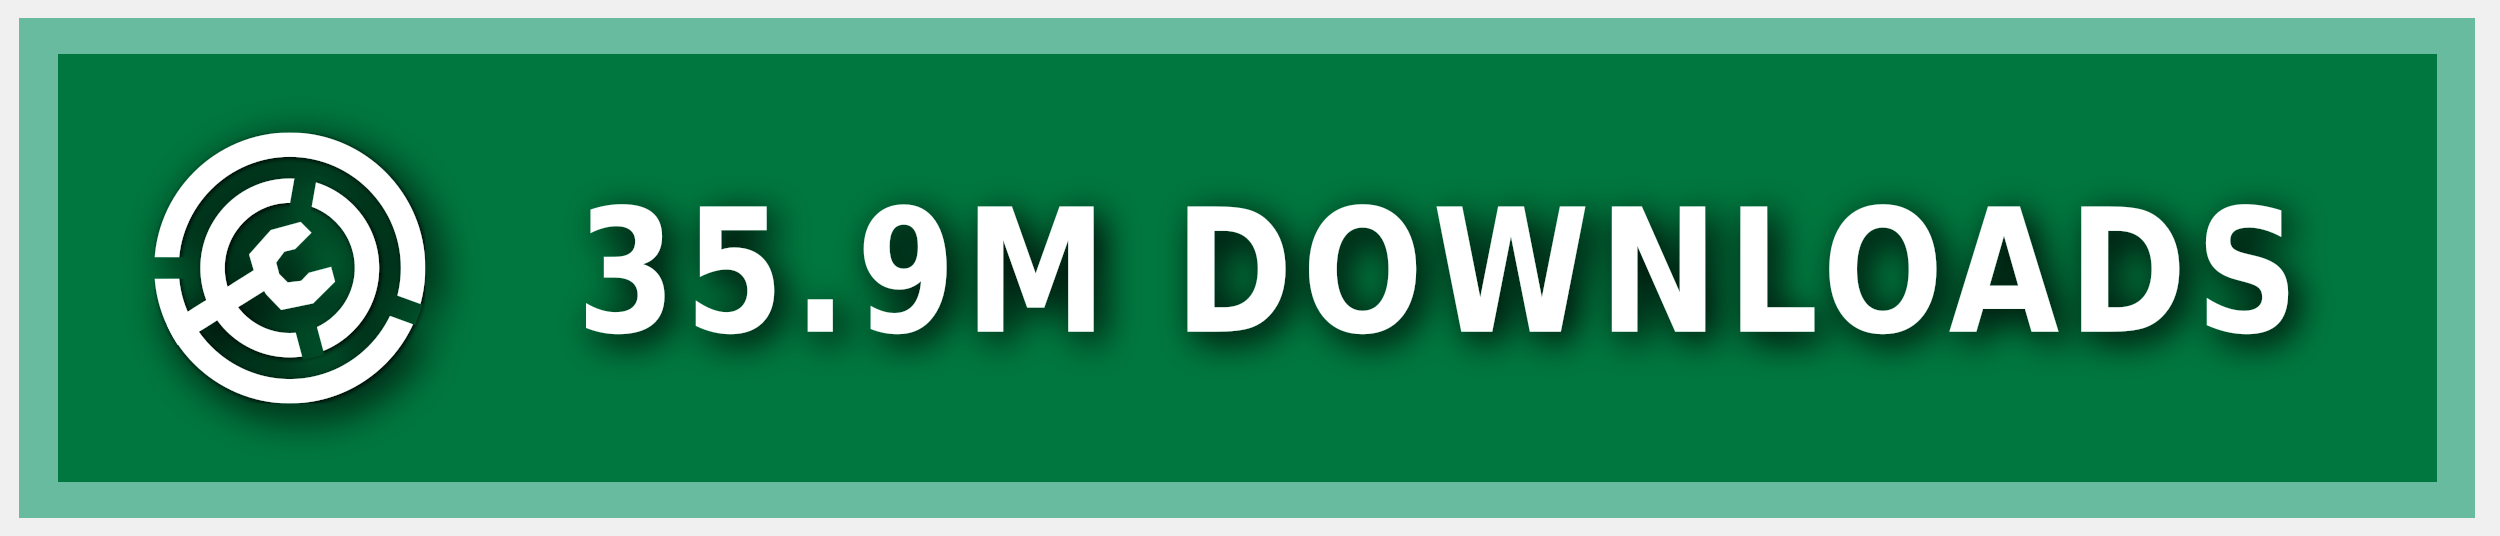
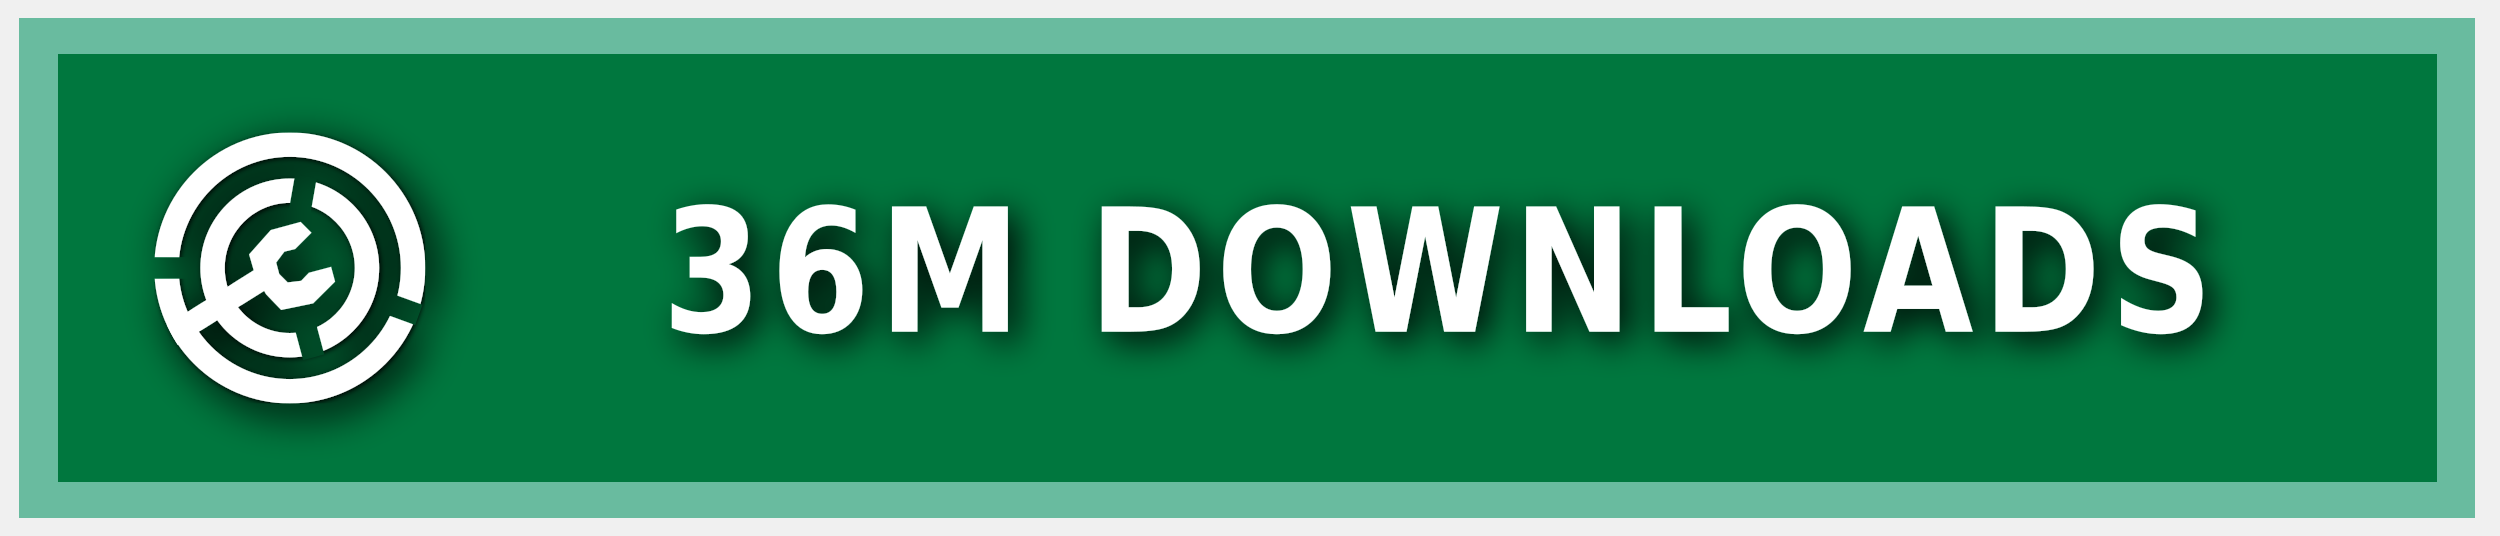
<svg xmlns="http://www.w3.org/2000/svg" xmlns:ns1="https://boxy-svg.com" width="140" height="30" role="img" aria-label="MODRINTH">
  <style> g:not(.noshadow) { filter: drop-shadow(0.5px 0.5px 1.0px black); } </style>
  <defs>
    <ns1:guide x="121.656" y="10.118" angle="90" />
    <ns1:guide x="127.198" y="17.628" angle="90" />
    <ns1:guide x="8.199" y="-3.08" angle="0" />
    <ns1:guide x="20.449" y="-4.101" angle="0" />
    <ns1:guide x="121.656" y="10.118" angle="90" />
    <ns1:guide x="127.198" y="17.628" angle="90" />
    <ns1:guide x="8.199" y="-3.08" angle="0" />
    <ns1:guide x="20.449" y="-4.101" angle="0" />
  </defs>
  <g class="noshadow" shape-rendering="crispEdges" style="" transform="matrix(1.074564, 0, 0, 1, 0, 0)">
    <rect x="1" y="1" width="128" height="28" style="fill: #00954E;" />
    <rect x="1" y="1" width="128" height="28" style="fill: rgba(0, 0, 0, 0.2);" />
    <rect x="2" y="2" width="126" height="26" style="fill: none; stroke-width:2px; stroke: rgba(211, 255, 255, 0.5);" />
  </g>
  <g fill-rule="evenodd" stroke-linejoin="round" stroke-miterlimit="1.5" clip-rule="evenodd" transform="matrix(1.2, 0, 0, 1.2, -1.2, -1.5)">
    <path fill="none" d="M 8.199 7.432 L 20.846 7.432 L 20.846 20.079 L 8.199 20.079 L 8.199 7.432 Z" style="" />
    <g clip-path="url(#a)" transform="matrix(0.126469, 0, 0, 0.126469, 8.198999, 7.431019)" style="">
      <path fill="#ffffff" d="M50 17c18.207 0 32.988 14.787 32.988 33S68.207 83 50 83 17.012 68.213 17.012 50 31.793 17 50 17Zm0 9c13.24 0 23.988 10.755 23.988 24S63.24 74 50 74 26.012 63.245 26.012 50 36.76 26 50 26Z" />
    </g>
    <g clip-path="url(#b)" transform="matrix(0.126469, 0, 0, 0.126469, 8.198999, 7.431019)" style="">
      <path fill="#ffffff" d="M50 0c27.596 0 50 22.404 50 50s-22.404 50-50 50S0 77.596 0 50 22.404 0 50 0Zm0 9c22.629 0 41 18.371 41 41S72.629 91 50 91 9 72.629 9 50 27.371 9 50 9Z" />
    </g>
    <g class="noshadow" clip-path="url(#c)" transform="matrix(0.112383, 0, 0, 0.122032, 8.268063, 7.737635)" style="">
      <path fill="none" stroke="#ffffff" stroke-width="9" d="M 50 50 L 5.171 75.882" />
    </g>
    <path fill="#ffffff" d="M 12.909 14.103 L 12.625 13.123 L 13.637 11.985 L 15.028 11.605 L 15.534 12.111 L 14.775 12.87 L 14.269 12.996 L 13.89 13.502 L 14.032 14.038 L 14.425 14.429 L 15.053 14.354 L 15.415 13.979 L 16.452 13.701 L 16.637 14.392 L 15.613 15.407 L 14.121 15.714 L 13.415 14.979 L 12.909 14.103 Z" style="" />
    <clipPath id="clip-1">
      <path d="M50 0c27.596 0 50 22.404 50 50s-22.404 50-50 50S0 77.596 0 50 22.404 0 50 0Zm0 39.549c5.768 0 10.451 4.683 10.451 10.451 0 5.768-4.683 10.451-10.451 10.451-5.768 0-10.451-4.683-10.451-10.451 0-5.768 4.683-10.451 10.451-10.451Z" />
    </clipPath>
    <g class="noshadow" clip-path="url(#clip-1)" transform="matrix(0.064459, 0.010209, -0.018807, 0.118741, -9.215255, -61.72825)" style="transform-origin: 27.985px 74.177px;">
      <path fill="none" stroke="#ffffff" stroke-width="9" d="M 49.29 67.75 L 6.679 80.603" style="" />
    </g>
  </g>
  <g>
    <clipPath id="a">
      <path fill-rule="evenodd" stroke-linejoin="round" stroke-miterlimit="1.5" clip-rule="evenodd" d="M100 0H0v100h100V0ZM46.002 49.295l.076 1.757 8.83 32.963 7.843-2.102-8.596-32.094 5.804-32.932-7.997-1.41-5.96 33.818Z" />
    </clipPath>
    <clipPath id="b">
      <path d="M0 0v46h50l1.368.241L99 63.578l-2.736 7.517L49.295 54H0v46h100V0H0Z" />
    </clipPath>
    <clipPath id="c">
      <path d="M50 0c27.596 0 50 22.404 50 50s-22.404 50-50 50S0 77.596 0 50 22.404 0 50 0Zm0 39.549c5.768 0 10.451 4.683 10.451 10.451 0 5.768-4.683 10.451-10.451 10.451-5.768 0-10.451-4.683-10.451-10.451 0-5.768 4.683-10.451 10.451-10.451Z" />
    </clipPath>
  </g>
  <g fill="#fff" text-anchor="middle" font-family="Verdana,Geneva,DejaVu Sans,sans-serif" text-rendering="geometricPrecision" font-size="100" transform="matrix(1, 0, 0, 1, 13, 0)">
-     <text style="font-size: 80px; font-weight: 700; white-space: pre;" transform="matrix(0.1, 0, 0, 0.120296, 0, -3.678133)" x="675" y="185" letter-spacing="5">35.9M DOWNLOADS</text>
+     <text style="font-size: 80px; font-weight: 700; white-space: pre;" transform="matrix(0.1, 0, 0, 0.120296, 0, -3.678133)" x="675" y="185" letter-spacing="5">36M DOWNLOADS</text>
  </g>
</svg>
